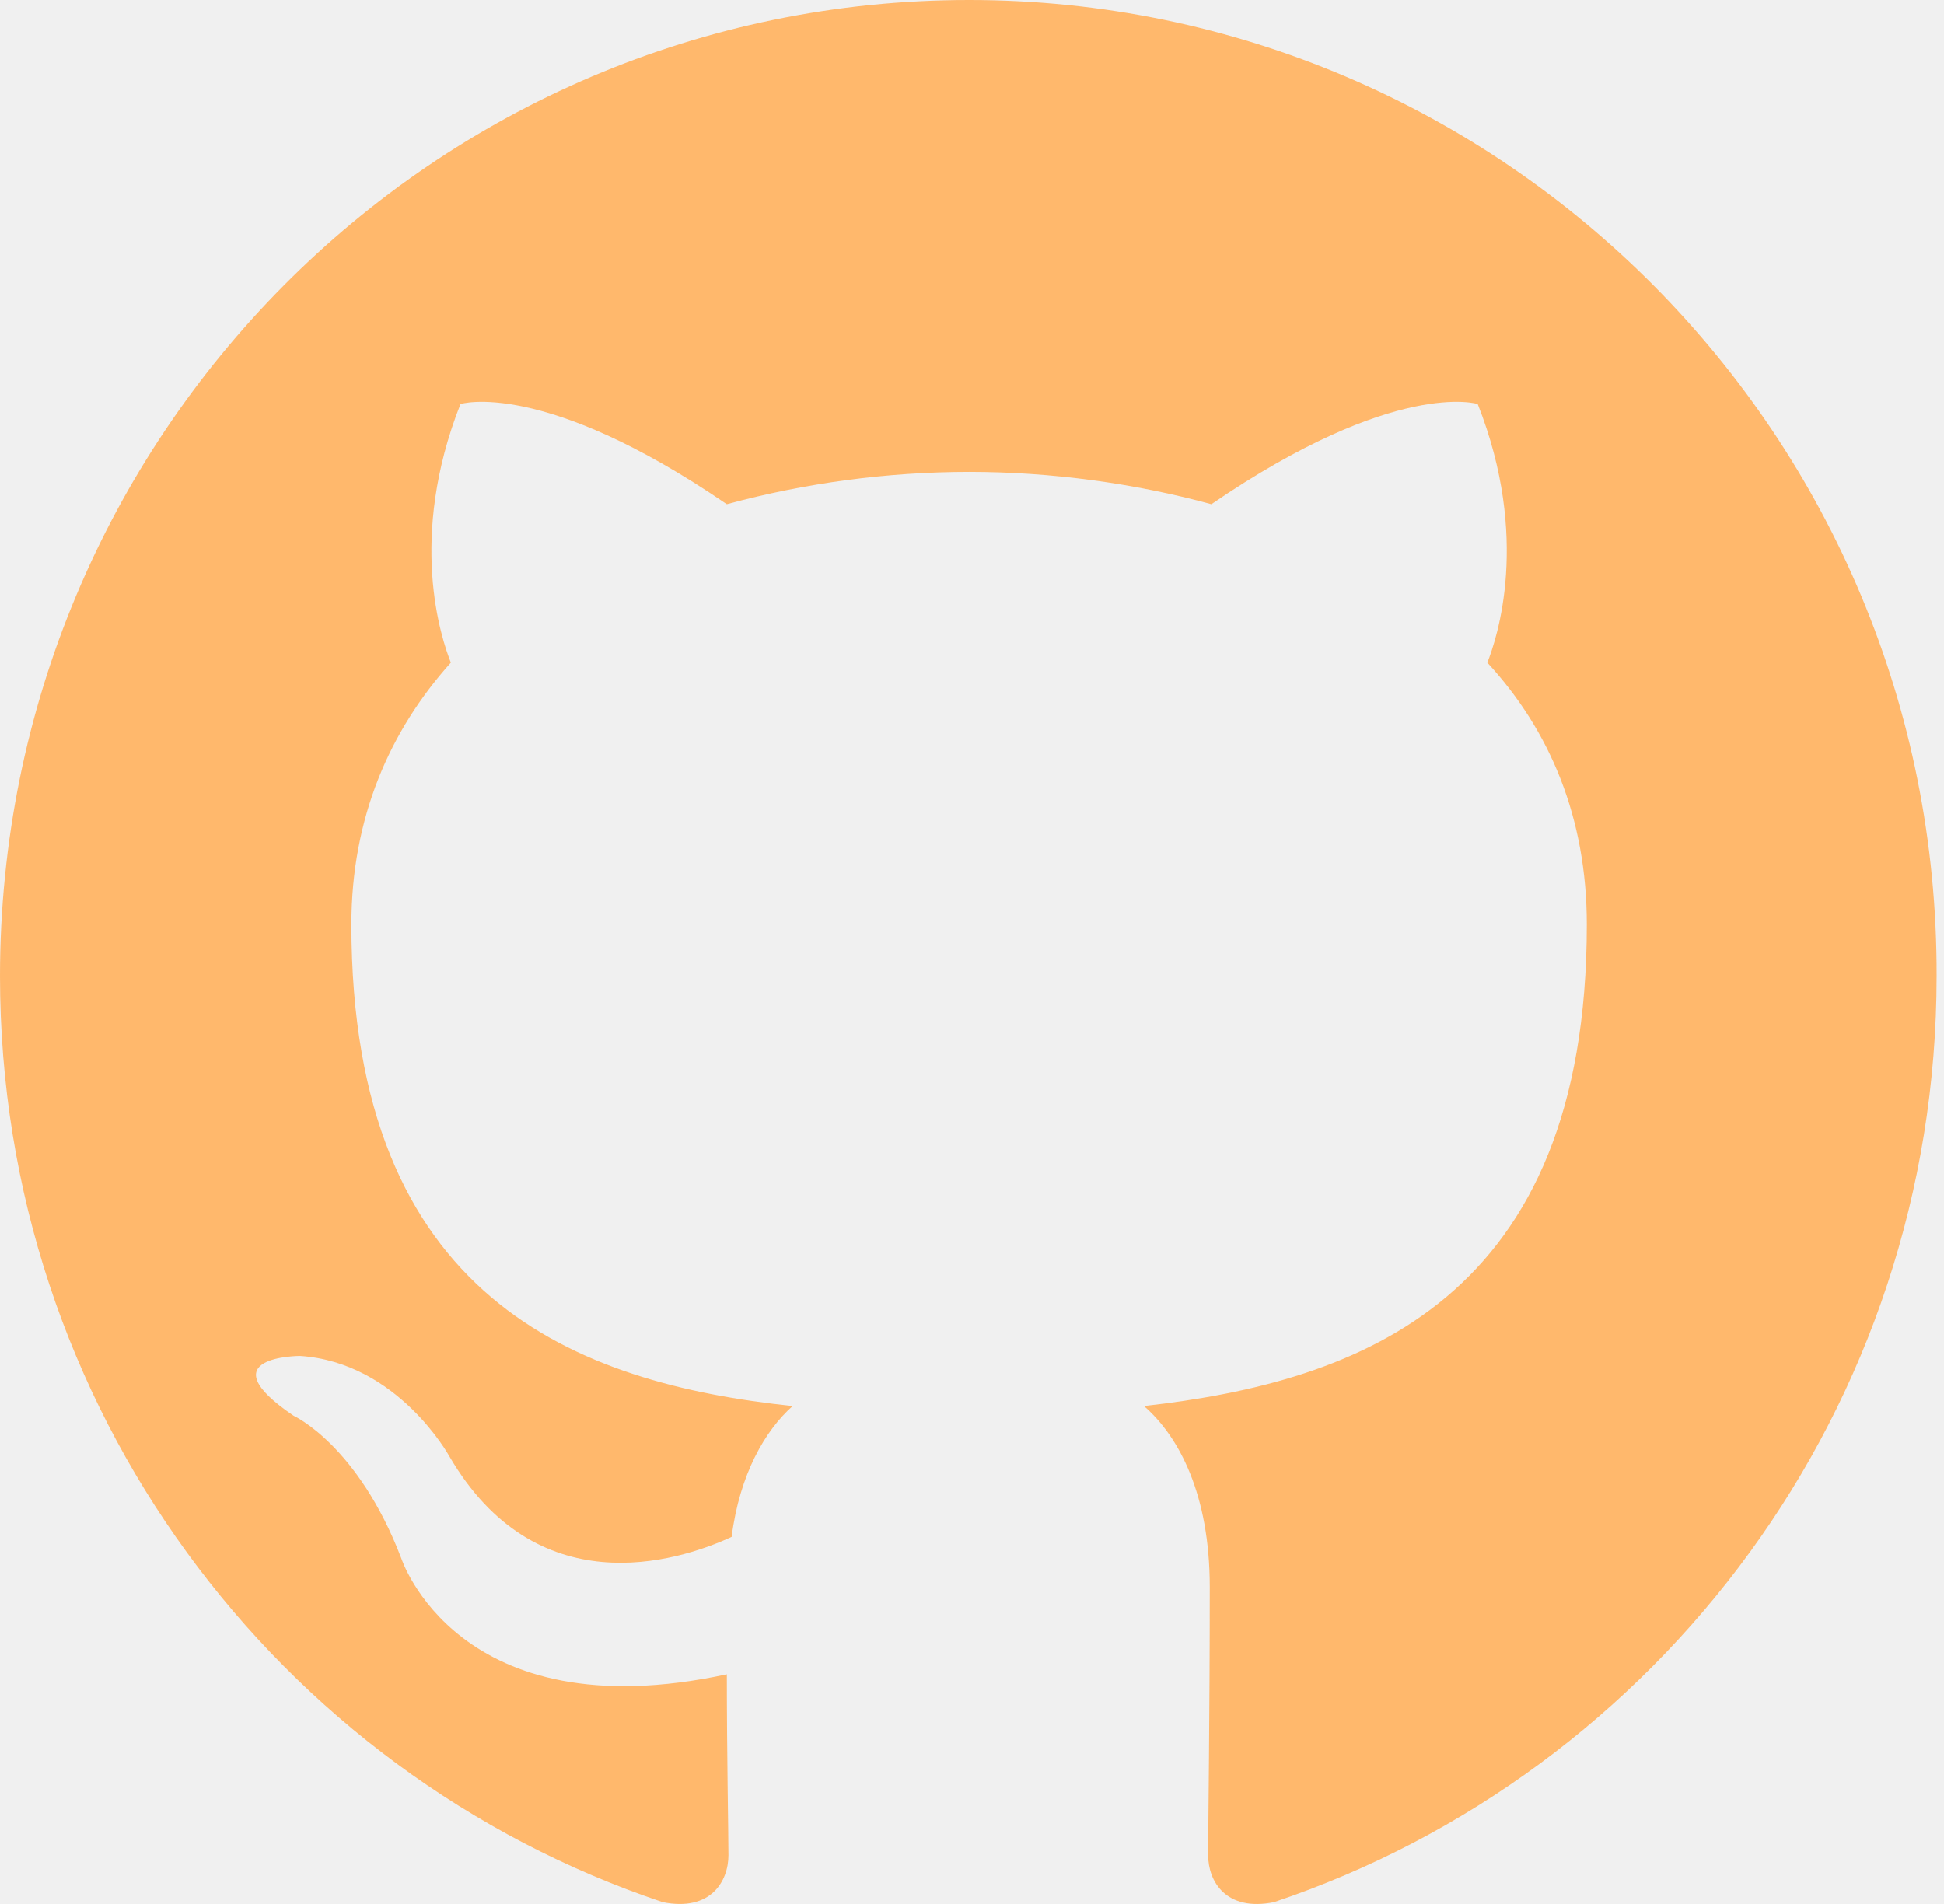
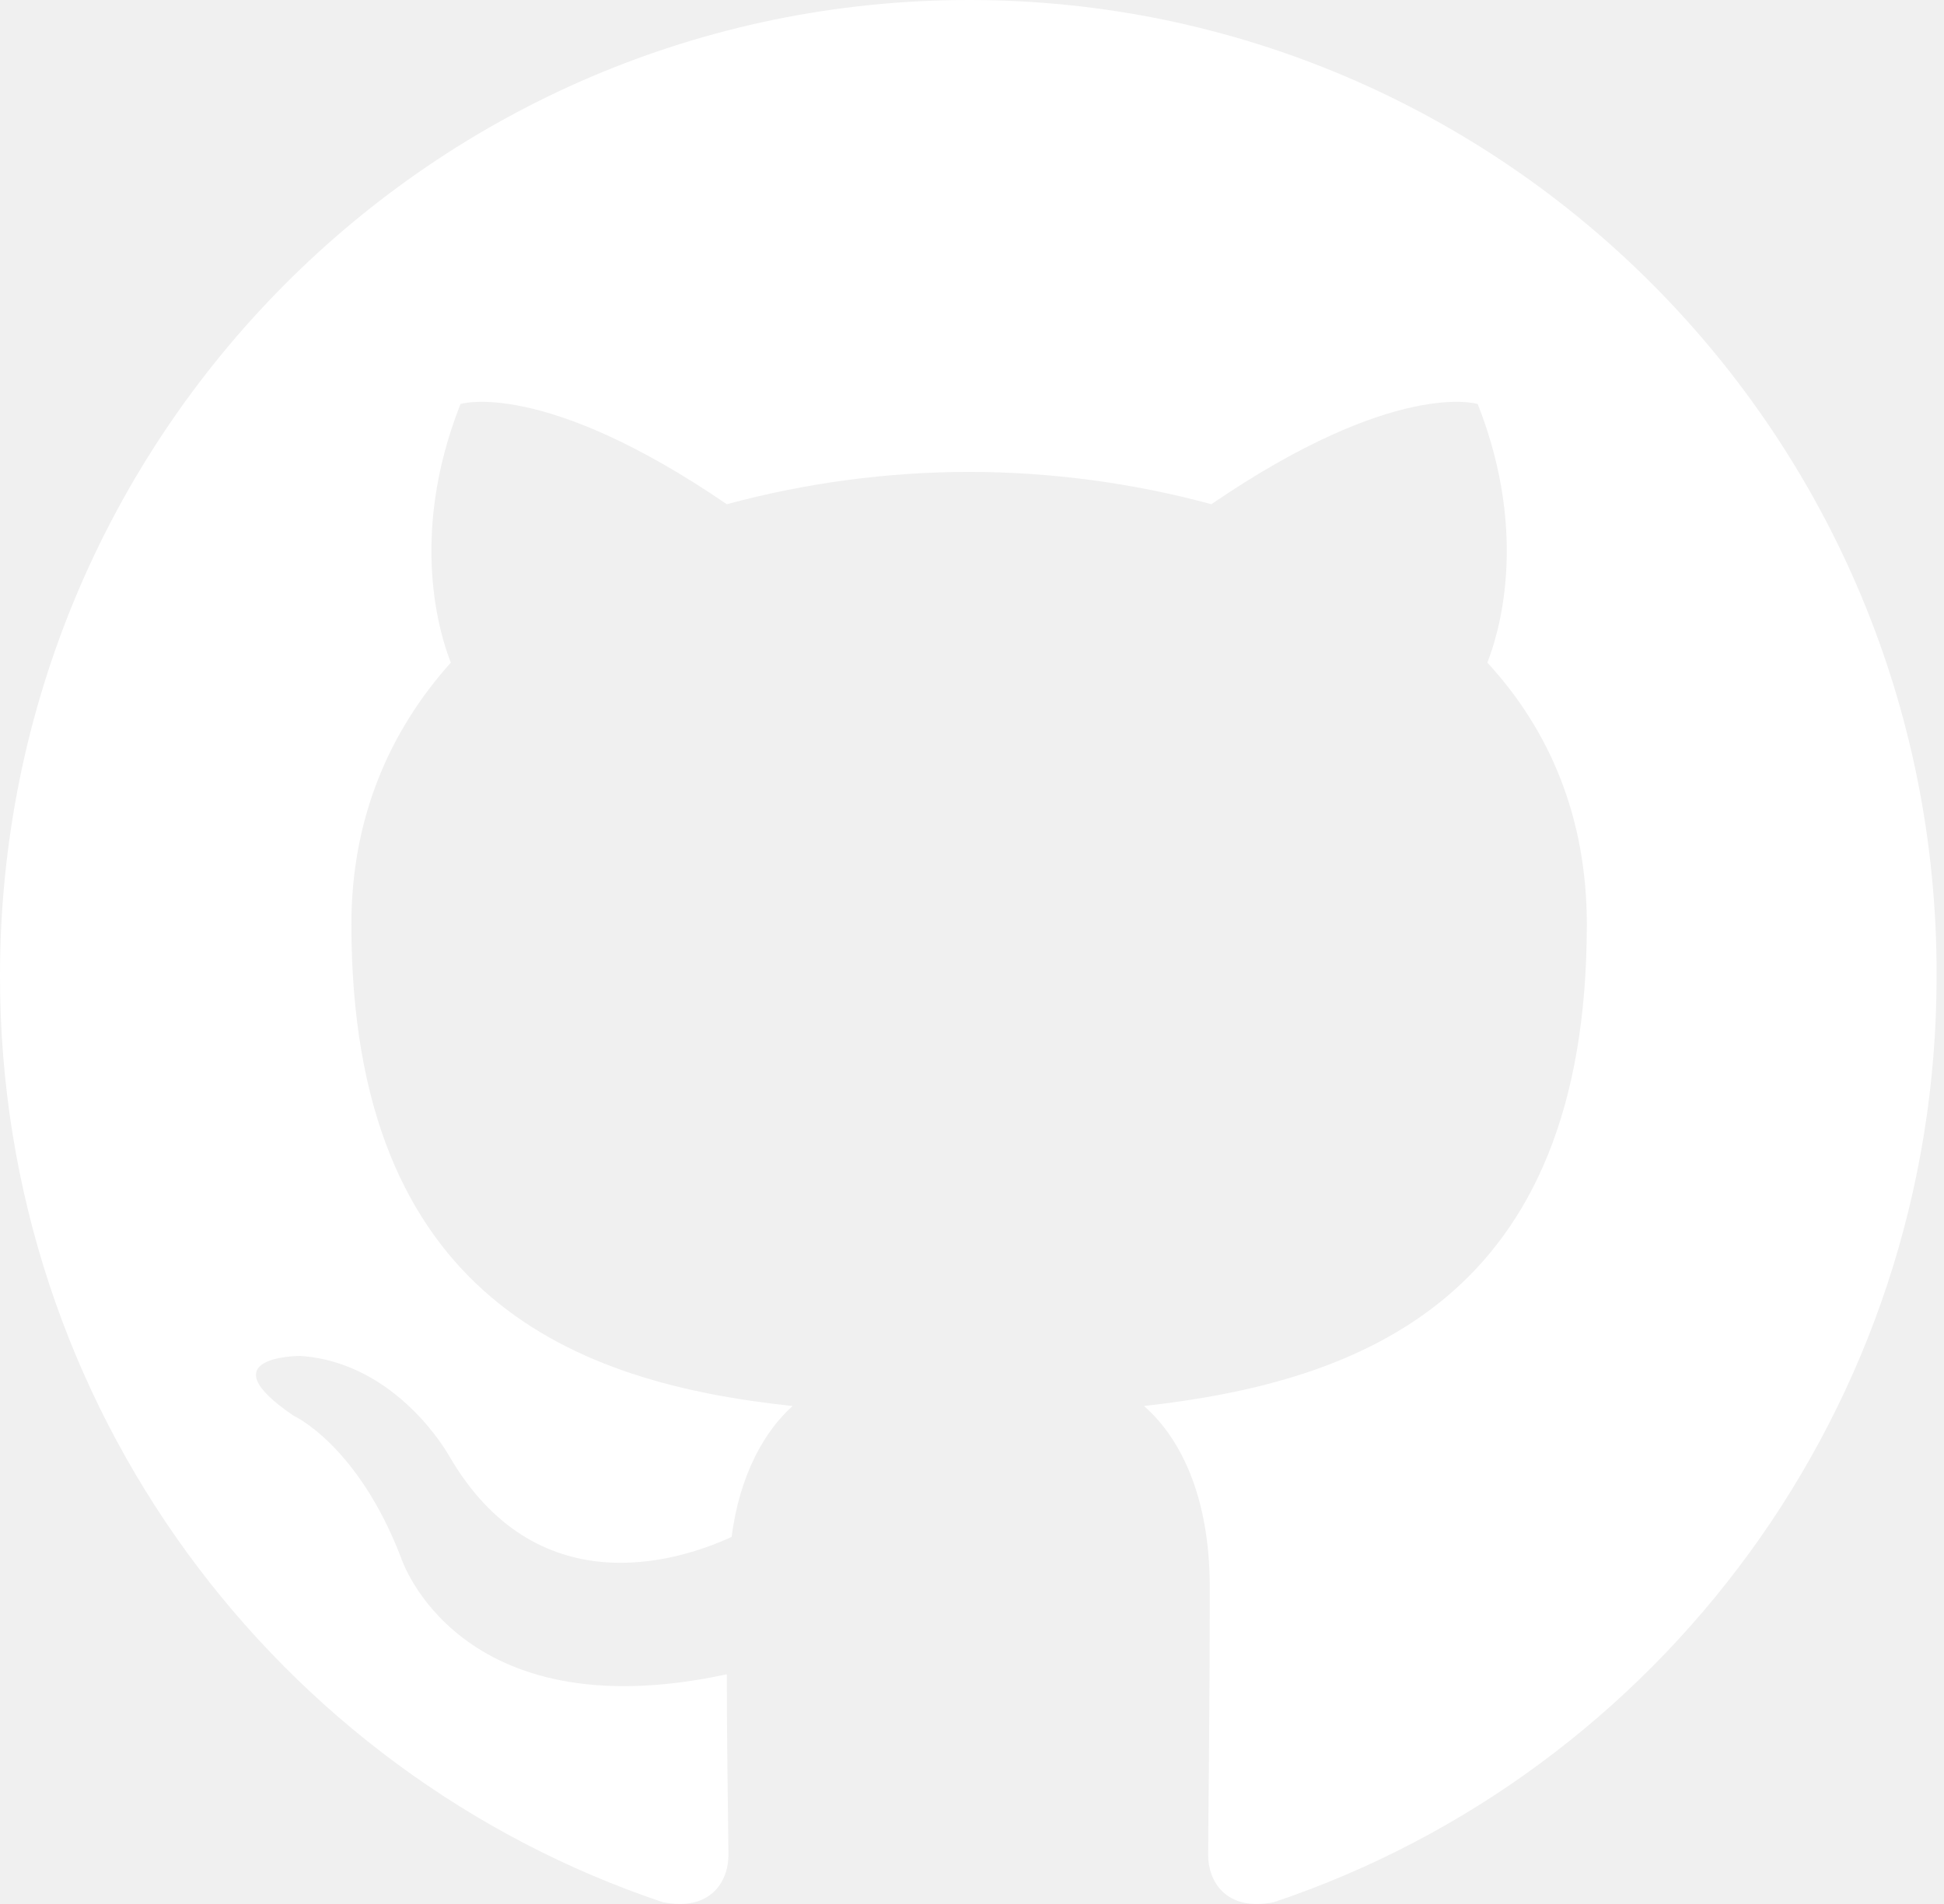
<svg xmlns="http://www.w3.org/2000/svg" width="98" height="96">
-   <path fill-rule="evenodd" clip-rule="evenodd" d="M48.854 0C21.839 0 0 22 0 49.217c0 21.756 13.993 40.172 33.405 46.69 2.427.49 3.316-1.059 3.316-2.362 0-1.141-.08-5.052-.08-9.127-13.59 2.934-16.42-5.867-16.42-5.867-2.184-5.704-5.42-7.17-5.42-7.17-4.448-3.015.324-3.015.324-3.015 4.934.326 7.523 5.052 7.523 5.052 4.367 7.496 11.404 5.378 14.235 4.074.404-3.178 1.699-5.378 3.074-6.6-10.839-1.141-22.243-5.378-22.243-24.283 0-5.378 1.94-9.778 5.014-13.2-.485-1.222-2.184-6.275.486-13.038 0 0 4.125-1.304 13.426 5.052a46.97 46.97 0 0 1 12.214-1.63c4.125 0 8.33.571 12.213 1.63 9.302-6.356 13.427-5.052 13.427-5.052 2.67 6.763.97 11.816.485 13.038 3.155 3.422 5.015 7.822 5.015 13.2 0 18.905-11.404 23.06-22.324 24.283 1.78 1.548 3.316 4.481 3.316 9.126 0 6.6-.08 11.897-.08 13.526 0 1.304.89 2.853 3.316 2.364 19.412-6.52 33.405-24.935 33.405-46.691C97.707 22 75.788 0 48.854 0z" fill="#FFB86C" />
+   <path fill-rule="evenodd" clip-rule="evenodd" d="M48.854 0C21.839 0 0 22 0 49.217c0 21.756 13.993 40.172 33.405 46.69 2.427.49 3.316-1.059 3.316-2.362 0-1.141-.08-5.052-.08-9.127-13.59 2.934-16.42-5.867-16.42-5.867-2.184-5.704-5.42-7.17-5.42-7.17-4.448-3.015.324-3.015.324-3.015 4.934.326 7.523 5.052 7.523 5.052 4.367 7.496 11.404 5.378 14.235 4.074.404-3.178 1.699-5.378 3.074-6.6-10.839-1.141-22.243-5.378-22.243-24.283 0-5.378 1.94-9.778 5.014-13.2-.485-1.222-2.184-6.275.486-13.038 0 0 4.125-1.304 13.426 5.052a46.97 46.97 0 0 1 12.214-1.63c4.125 0 8.33.571 12.213 1.63 9.302-6.356 13.427-5.052 13.427-5.052 2.67 6.763.97 11.816.485 13.038 3.155 3.422 5.015 7.822 5.015 13.2 0 18.905-11.404 23.06-22.324 24.283 1.78 1.548 3.316 4.481 3.316 9.126 0 6.6-.08 11.897-.08 13.526 0 1.304.89 2.853 3.316 2.364 19.412-6.52 33.405-24.935 33.405-46.691C97.707 22 75.788 0 48.854 0z" fill="#FFFFFF" />
</svg>
